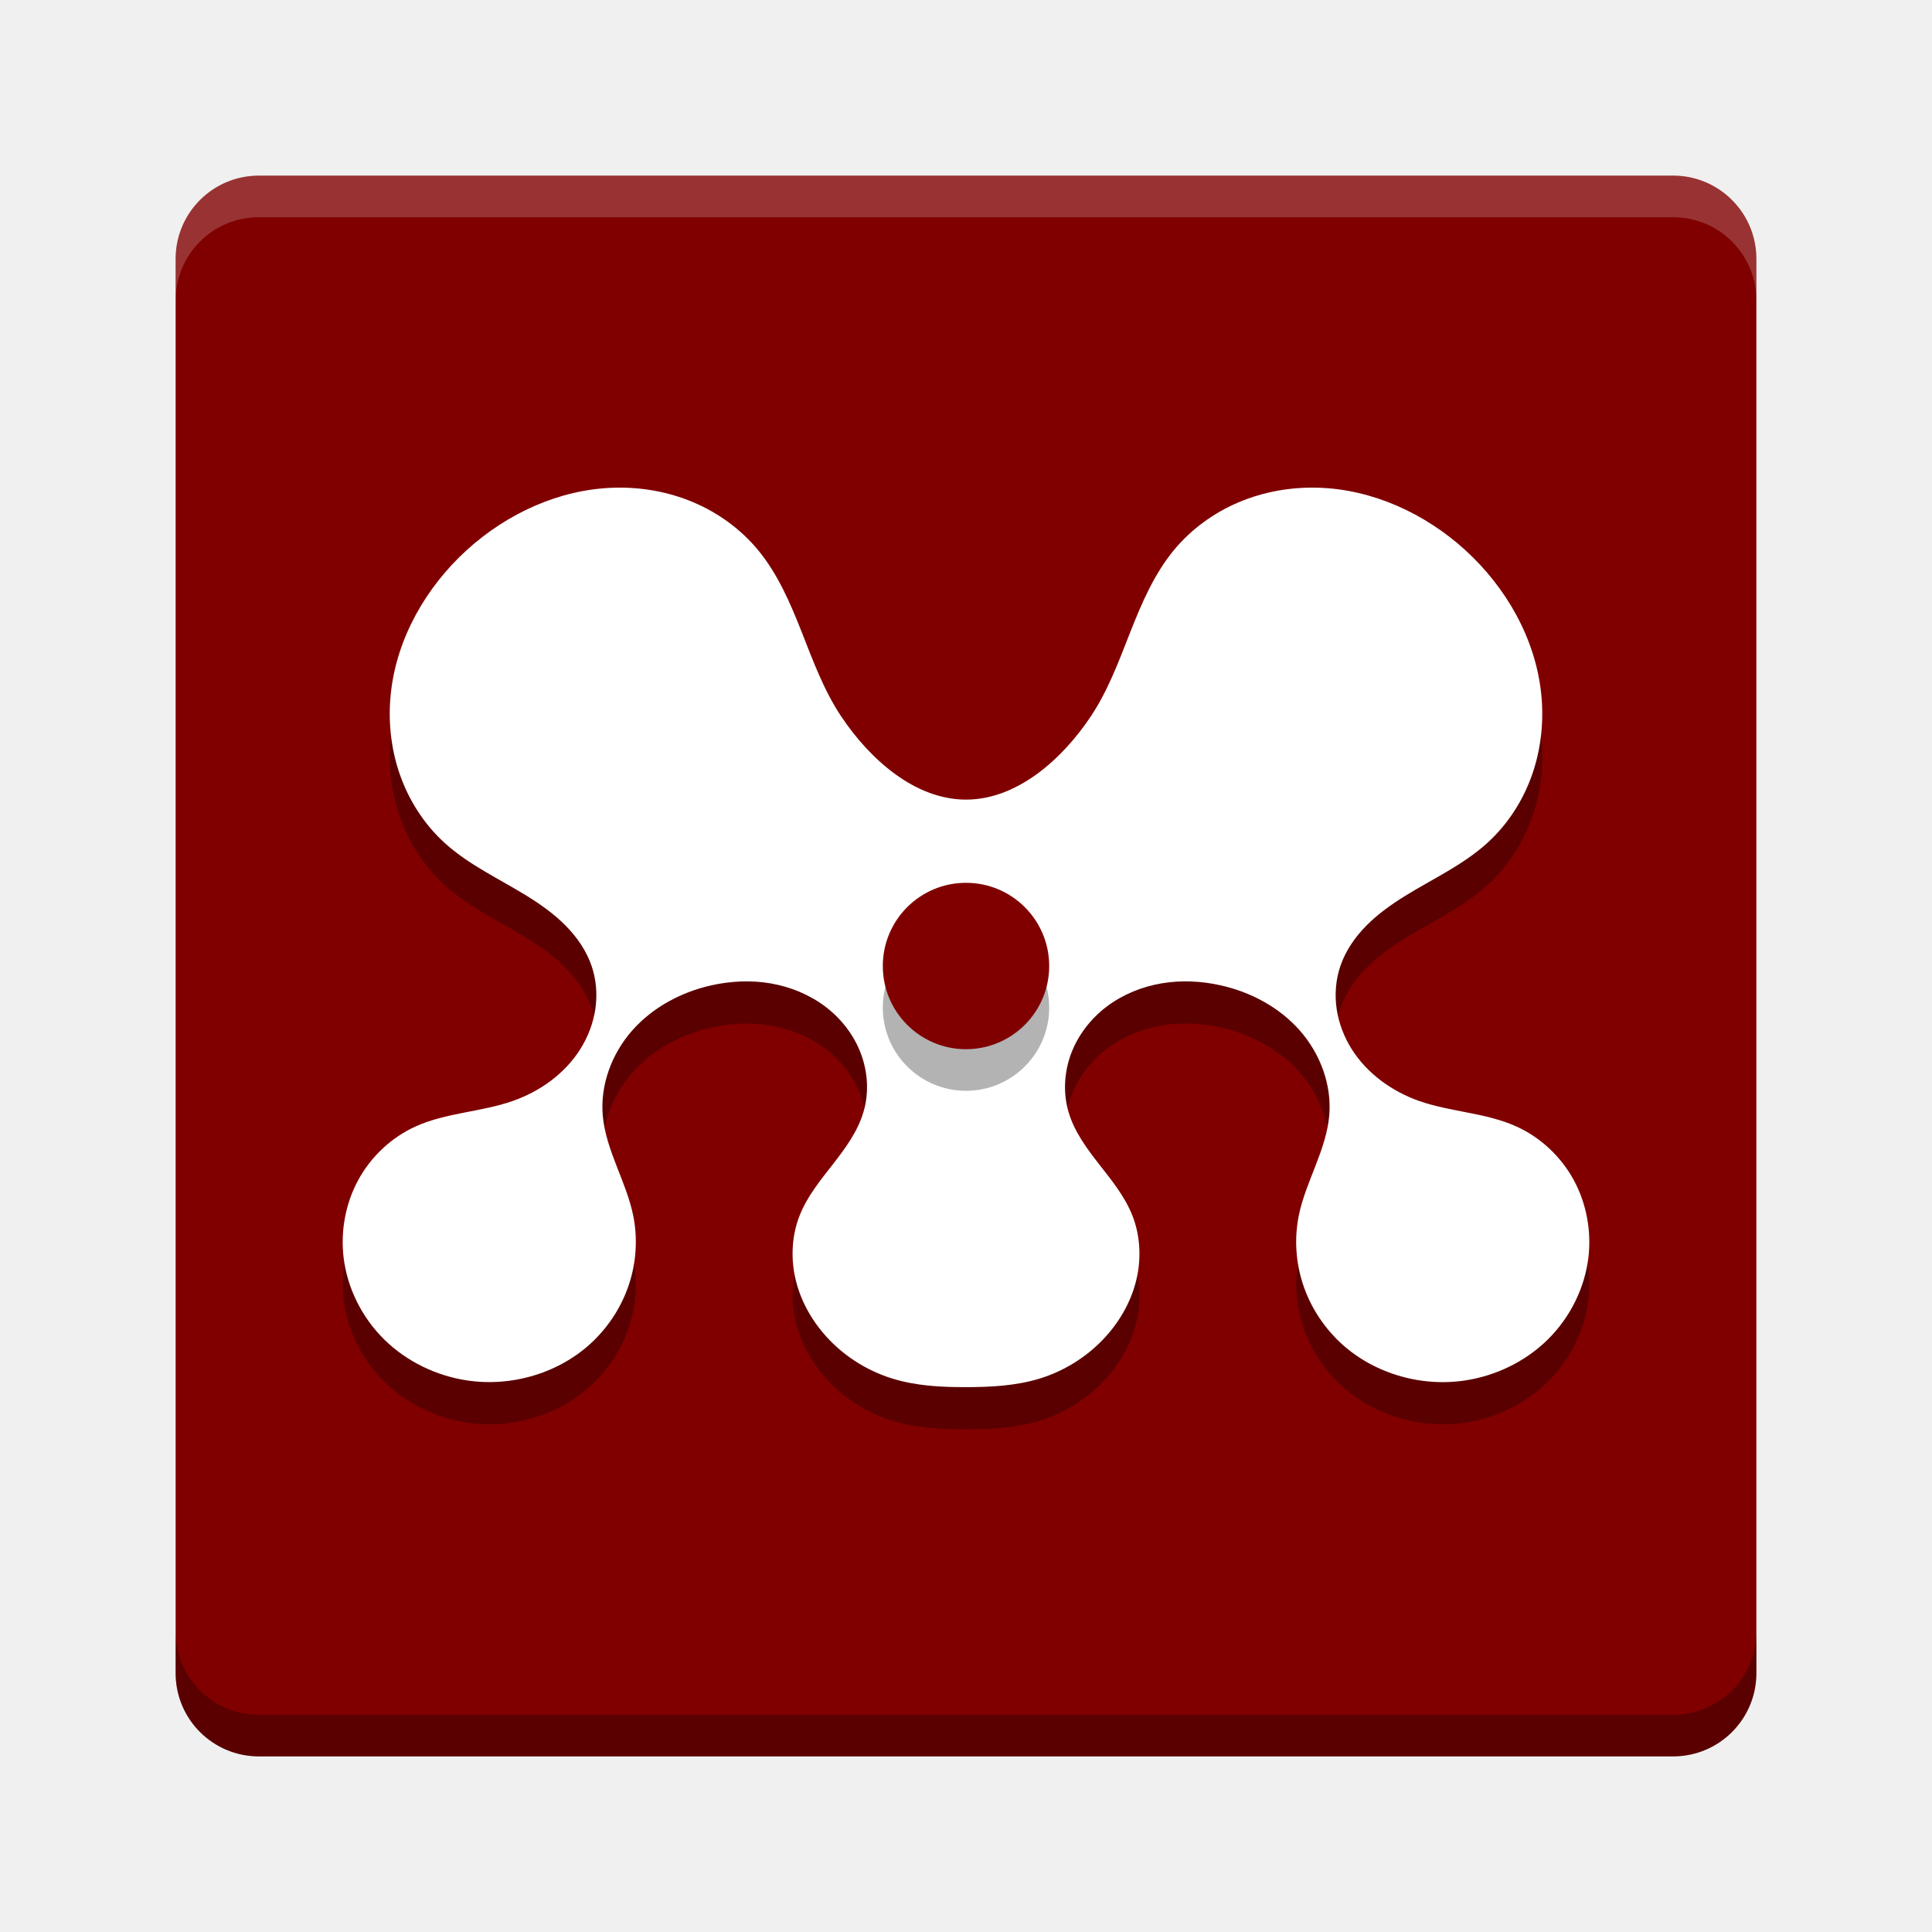
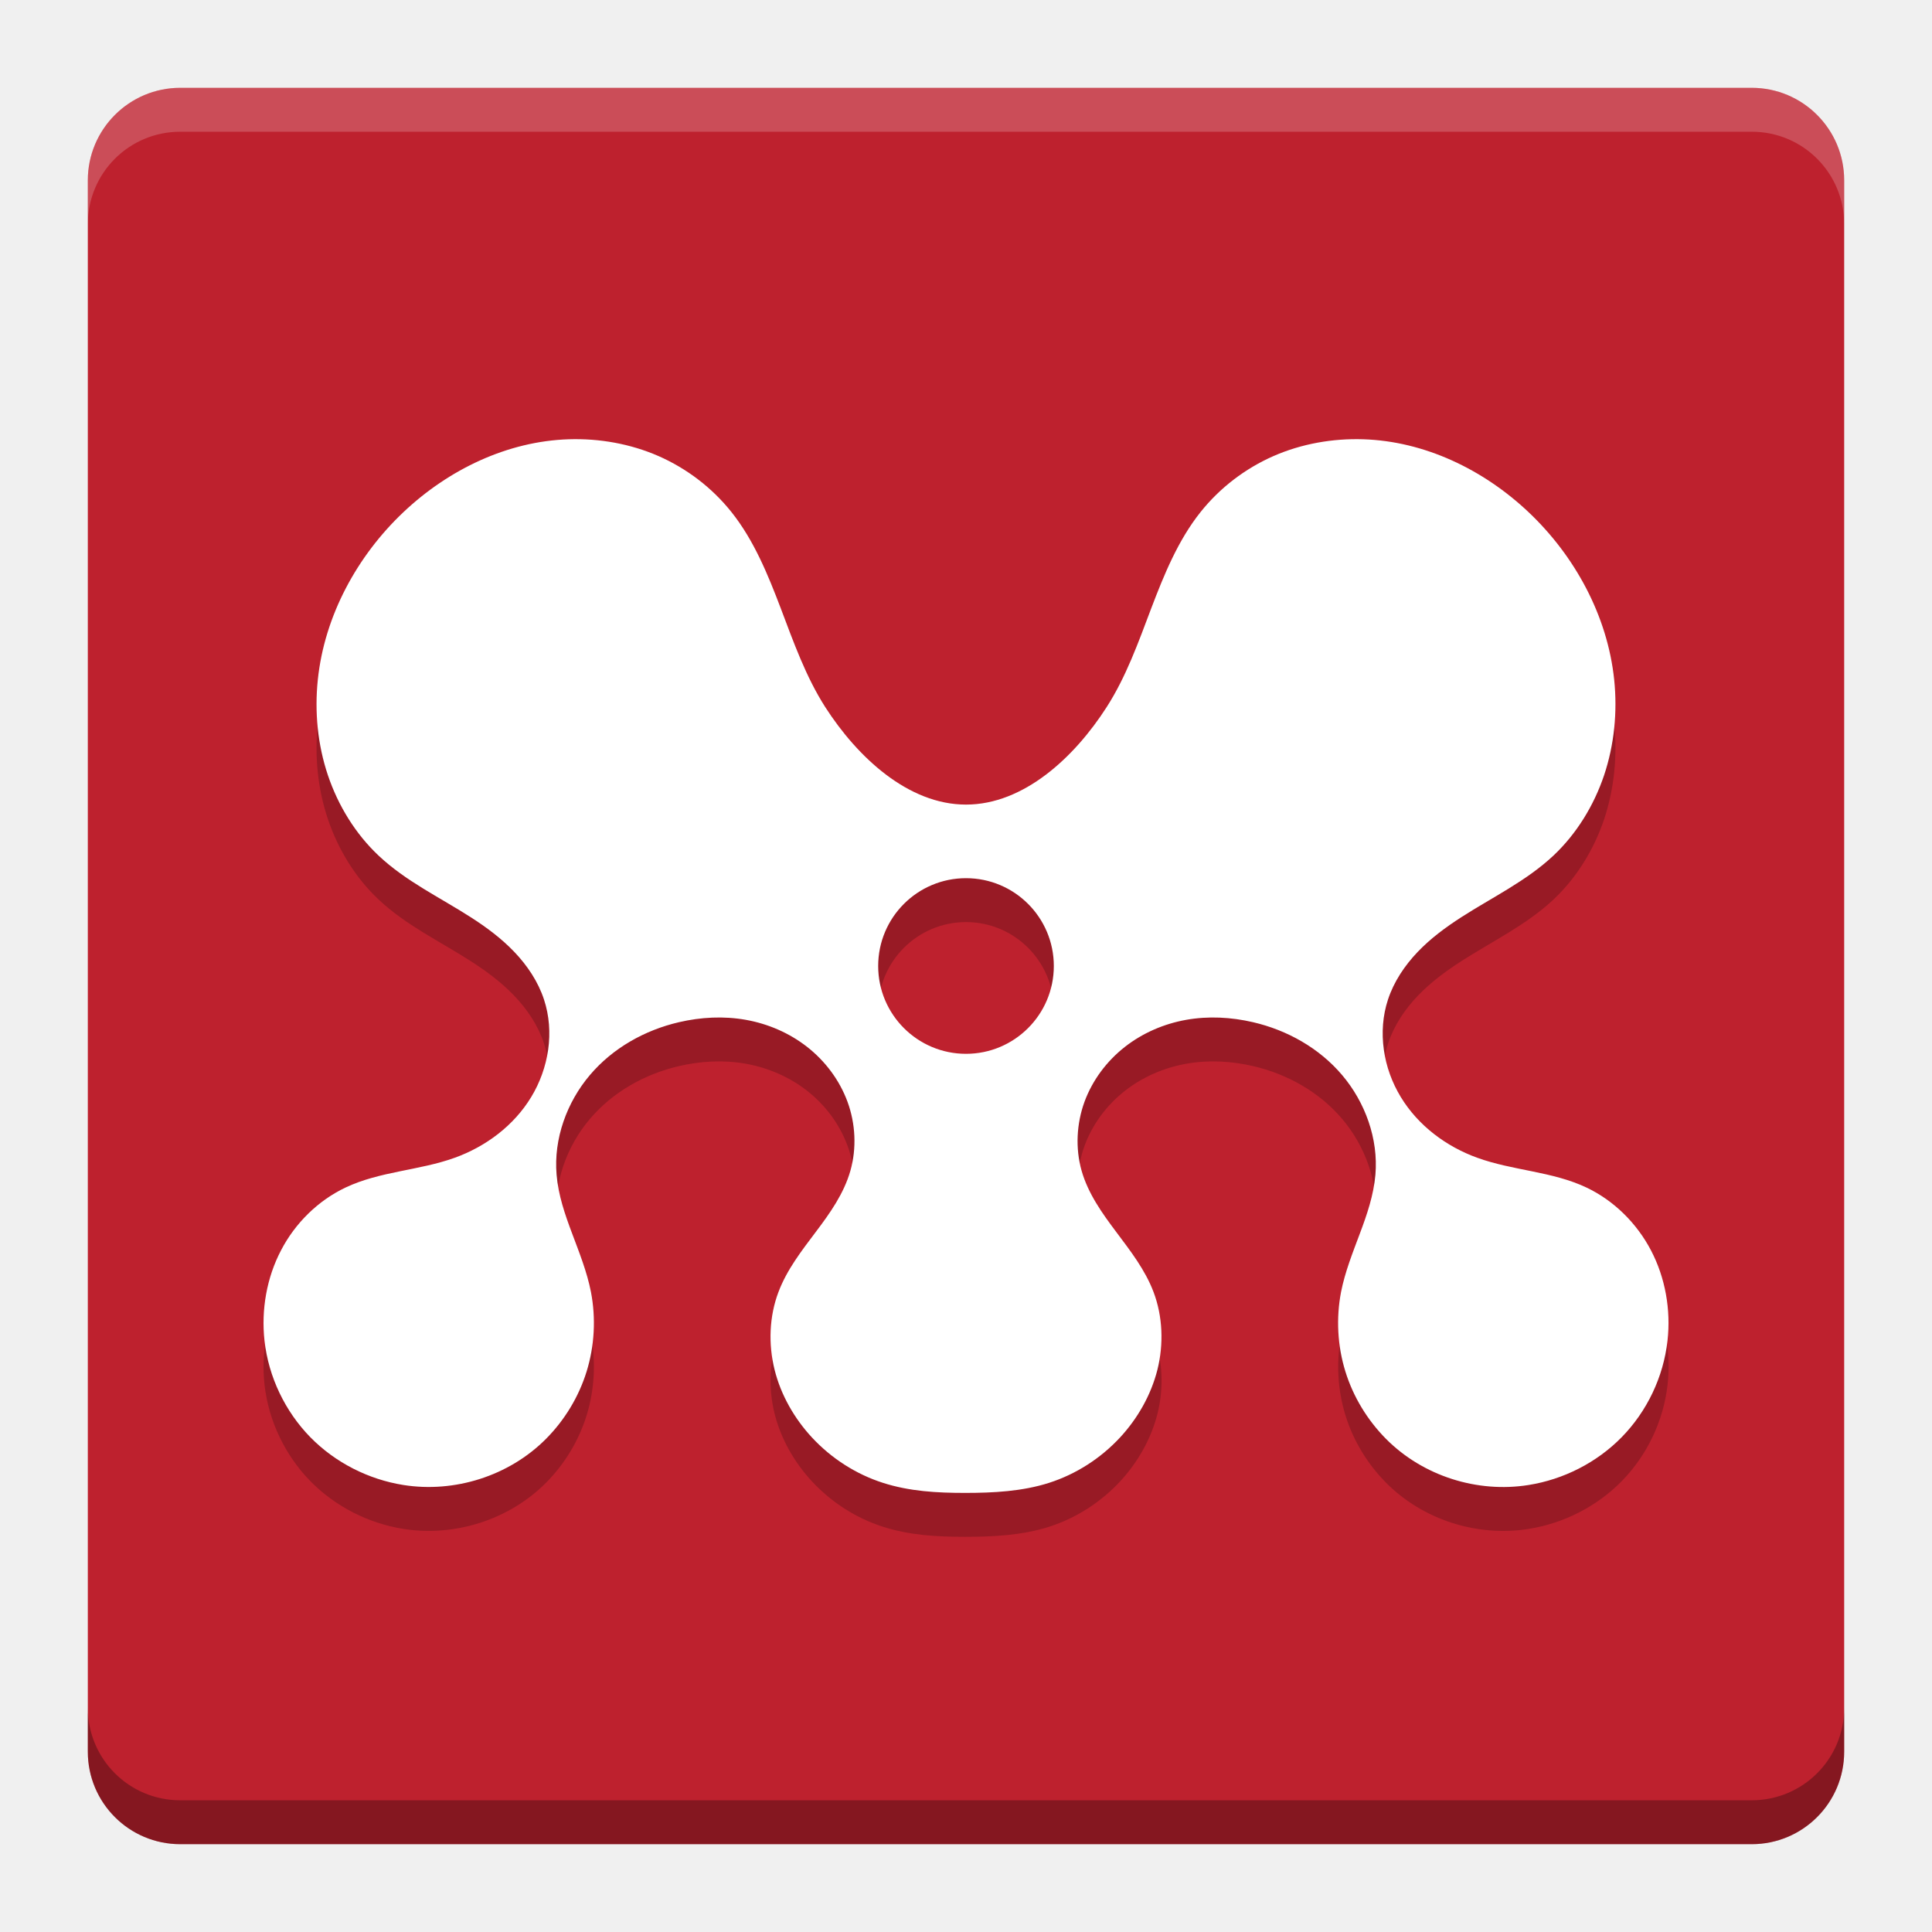
- <svg xmlns="http://www.w3.org/2000/svg" version="1.1" id="svg4182" viewBox="0 0 22 22" height="22" width="22">
-   <defs id="defs4184" />
-   <g transform="translate(0,-1030.362)" id="layer1">
-     <g id="layer1-2" transform="matrix(0.4736842,0,0,0.4736842,-0.368421,554.2433)">
-       <rect style="opacity:1;fill:#800000;fill-opacity:1;stroke:none;stroke-width:0.1;stroke-miterlimit:4;stroke-dasharray:none;stroke-opacity:1" id="rect5010" width="38" height="38" x="5" y="1009.362" rx="2" />
-       <path id="path5032" d="m 15.529,1017.878 c -1.304,0.04 -2.564,0.62 -3.529,1.498 -0.981,0.893 -1.684,2.119 -1.826,3.438 -0.071,0.659 -0.002,1.335 0.217,1.961 0.219,0.626 0.589,1.201 1.08,1.647 0.579,0.525 1.303,0.857 1.969,1.268 0.333,0.205 0.654,0.433 0.93,0.711 0.276,0.277 0.505,0.607 0.631,0.977 0.112,0.329 0.14,0.685 0.09,1.029 -0.05,0.344 -0.178,0.676 -0.363,0.971 -0.371,0.589 -0.97,1.017 -1.627,1.246 -0.762,0.266 -1.601,0.279 -2.336,0.613 -0.581,0.265 -1.07,0.726 -1.375,1.287 -0.305,0.561 -0.426,1.219 -0.352,1.853 0.087,0.745 0.444,1.454 0.979,1.98 0.535,0.526 1.243,0.869 1.984,0.982 1.088,0.166 2.25,-0.182 3.041,-0.947 0.395,-0.383 0.697,-0.861 0.865,-1.385 0.168,-0.524 0.203,-1.092 0.094,-1.631 -0.084,-0.412 -0.248,-0.802 -0.4,-1.193 -0.152,-0.392 -0.295,-0.792 -0.332,-1.211 -0.065,-0.739 0.218,-1.491 0.709,-2.047 0.491,-0.556 1.176,-0.922 1.9,-1.084 0.467,-0.104 0.954,-0.128 1.426,-0.047 0.472,0.081 0.928,0.267 1.311,0.555 0.382,0.288 0.688,0.679 0.857,1.127 0.17,0.448 0.2,0.951 0.064,1.41 -0.139,0.47 -0.437,0.873 -0.738,1.26 -0.302,0.386 -0.618,0.774 -0.797,1.23 -0.198,0.503 -0.218,1.07 -0.082,1.594 0.135,0.523 0.422,1.003 0.797,1.393 0.415,0.431 0.94,0.753 1.512,0.93 0.571,0.176 1.155,0.207 1.753,0.207 0.598,0 1.222,-0.03 1.794,-0.207 0.571,-0.176 1.097,-0.499 1.512,-0.93 0.375,-0.389 0.661,-0.869 0.797,-1.393 0.135,-0.523 0.116,-1.091 -0.082,-1.594 -0.179,-0.456 -0.495,-0.844 -0.797,-1.23 -0.302,-0.386 -0.6,-0.789 -0.738,-1.26 -0.135,-0.459 -0.105,-0.963 0.064,-1.41 0.17,-0.448 0.475,-0.839 0.857,-1.127 0.382,-0.288 0.839,-0.474 1.311,-0.555 0.472,-0.081 0.959,-0.058 1.426,0.047 0.724,0.162 1.41,0.528 1.9,1.084 0.491,0.556 0.774,1.308 0.709,2.047 -0.037,0.418 -0.18,0.819 -0.332,1.211 -0.152,0.392 -0.317,0.782 -0.4,1.193 -0.109,0.539 -0.075,1.107 0.094,1.631 0.168,0.524 0.47,1.002 0.865,1.385 0.791,0.765 1.953,1.113 3.041,0.947 0.742,-0.113 1.45,-0.456 1.984,-0.982 0.535,-0.526 0.891,-1.235 0.979,-1.98 0.074,-0.634 -0.047,-1.292 -0.352,-1.853 -0.305,-0.561 -0.794,-1.022 -1.375,-1.287 -0.734,-0.334 -1.574,-0.348 -2.336,-0.613 -0.657,-0.229 -1.256,-0.658 -1.627,-1.246 -0.186,-0.294 -0.313,-0.626 -0.363,-0.971 -0.05,-0.344 -0.022,-0.7 0.09,-1.029 0.126,-0.37 0.355,-0.699 0.631,-0.977 0.276,-0.277 0.597,-0.505 0.93,-0.711 0.665,-0.411 1.389,-0.742 1.969,-1.268 0.491,-0.445 0.861,-1.02 1.08,-1.647 0.219,-0.626 0.288,-1.302 0.217,-1.961 -0.142,-1.319 -0.845,-2.545 -1.826,-3.438 -0.965,-0.878 -2.225,-1.458 -3.529,-1.498 -0.652,-0.02 -1.309,0.094 -1.91,0.348 -0.601,0.254 -1.145,0.648 -1.561,1.15 -0.477,0.576 -0.776,1.277 -1.051,1.973 -0.274,0.696 -0.534,1.405 -0.949,2.027 -0.685,1.026 -1.767,2 -3,2 -1.233,0 -2.315,-0.974 -3,-2 -0.415,-0.622 -0.675,-1.331 -0.949,-2.027 -0.274,-0.696 -0.574,-1.396 -1.051,-1.973 -0.416,-0.503 -0.959,-0.897 -1.561,-1.15 -0.601,-0.254 -1.258,-0.368 -1.91,-0.348 z" style="opacity:0.3;fill:#000000;fill-opacity:1;stroke:none;stroke-width:0.074;stroke-miterlimit:4;stroke-dasharray:none;stroke-opacity:1" />
-       <path style="opacity:1;fill:#ffffff;fill-opacity:1;stroke:none;stroke-width:0.074;stroke-miterlimit:4;stroke-dasharray:none;stroke-opacity:1" d="M 15.529,12.502 C 14.225,12.542 12.965,13.122 12,14 c -0.981,0.893 -1.684,2.119 -1.826,3.438 -0.071,0.659 -0.002,1.335 0.217,1.961 0.219,0.626 0.589,1.201 1.08,1.646 0.579,0.525 1.303,0.857 1.969,1.268 0.333,0.205 0.654,0.434 0.93,0.711 C 14.645,23.301 14.874,23.63 15,24 c 0.112,0.329 0.14,0.685 0.09,1.029 -0.05,0.344 -0.178,0.677 -0.363,0.971 -0.371,0.589 -0.97,1.017 -1.627,1.246 -0.762,0.266 -1.601,0.279 -2.336,0.613 -0.581,0.265 -1.07,0.726 -1.375,1.287 C 9.084,29.708 8.963,30.366 9.037,31 c 0.087,0.745 0.444,1.454 0.979,1.98 0.535,0.526 1.243,0.869 1.984,0.982 1.088,0.166 2.25,-0.182 3.041,-0.947 0.395,-0.383 0.697,-0.861 0.865,-1.385 C 16.075,31.107 16.109,30.539 16,30 c -0.084,-0.412 -0.248,-0.802 -0.4,-1.193 -0.152,-0.392 -0.295,-0.792 -0.332,-1.211 -0.065,-0.739 0.218,-1.491 0.709,-2.047 0.491,-0.556 1.176,-0.922 1.9,-1.084 0.467,-0.104 0.954,-0.128 1.426,-0.047 0.472,0.081 0.928,0.267 1.311,0.555 0.382,0.288 0.688,0.679 0.857,1.127 0.17,0.448 0.2,0.951 0.064,1.41 -0.139,0.47 -0.437,0.873 -0.738,1.26 C 20.495,29.156 20.179,29.544 20,30 c -0.198,0.503 -0.218,1.07 -0.082,1.594 0.135,0.523 0.422,1.003 0.797,1.393 0.415,0.431 0.94,0.753 1.512,0.93 0.571,0.176 1.155,0.207 1.753,0.207 0.598,0 1.222,-0.03 1.794,-0.207 0.571,-0.176 1.097,-0.499 1.512,-0.93 0.375,-0.389 0.661,-0.869 0.797,-1.393 C 28.218,31.07 28.198,30.503 28,30 c -0.179,-0.456 -0.495,-0.844 -0.797,-1.23 -0.302,-0.386 -0.6,-0.79 -0.738,-1.26 -0.135,-0.459 -0.105,-0.963 0.064,-1.41 0.17,-0.448 0.475,-0.839 0.857,-1.127 0.382,-0.288 0.839,-0.474 1.311,-0.555 0.472,-0.081 0.959,-0.058 1.426,0.047 0.724,0.162 1.41,0.528 1.9,1.084 0.491,0.556 0.774,1.308 0.709,2.047 -0.037,0.418 -0.18,0.819 -0.332,1.211 C 32.248,29.198 32.084,29.588 32,30 c -0.109,0.539 -0.075,1.107 0.094,1.631 0.168,0.524 0.47,1.002 0.865,1.385 0.791,0.765 1.953,1.113 3.041,0.947 0.742,-0.113 1.45,-0.456 1.984,-0.982 0.535,-0.526 0.891,-1.235 0.979,-1.98 0.074,-0.634 -0.047,-1.292 -0.352,-1.854 -0.305,-0.561 -0.794,-1.023 -1.375,-1.287 -0.734,-0.334 -1.574,-0.348 -2.336,-0.613 C 34.243,27.017 33.645,26.588 33.273,26 33.088,25.706 32.96,25.374 32.91,25.029 32.86,24.685 32.888,24.329 33,24 c 0.126,-0.37 0.355,-0.699 0.631,-0.977 0.276,-0.277 0.597,-0.505 0.93,-0.711 0.665,-0.411 1.389,-0.742 1.969,-1.268 0.491,-0.445 0.861,-1.02 1.08,-1.646 C 37.828,18.773 37.897,18.097 37.826,17.438 37.684,16.119 36.981,14.893 36,14 c -0.965,-0.878 -2.225,-1.458 -3.529,-1.498 -0.652,-0.02 -1.309,0.094 -1.91,0.348 C 29.959,13.103 29.416,13.497 29,14 28.523,14.576 28.224,15.277 27.949,15.973 27.675,16.669 27.415,17.378 27,18 26.315,19.026 25.233,20 24,20 22.767,20 21.685,19.026 21,18 20.585,17.378 20.325,16.669 20.051,15.973 19.776,15.277 19.477,14.576 19,14 c -0.416,-0.503 -0.959,-0.897 -1.561,-1.15 -0.601,-0.254 -1.258,-0.368 -1.91,-0.348 z" id="circle4933" transform="translate(0,1004.362)" />
-       <path style="opacity:0.3;fill:#000000;fill-opacity:1;stroke:none;stroke-width:0.1;stroke-miterlimit:4;stroke-dasharray:none;stroke-opacity:1" d="m 5,1044.362 0,1 c 0,1.108 0.892,2 2,2 l 34,0 c 1.108,0 2,-0.892 2,-2 l 0,-1 c 0,1.108 -0.892,2 -2,2 l -34,0 c -1.108,0 -2,-0.892 -2,-2 z" id="rect5023" />
-       <path id="path5030" d="m 5,1012.362 0,-1 c 0,-1.108 0.892,-2 2,-2 l 34,0 c 1.108,0 2,0.892 2,2 l 0,1 c 0,-1.108 -0.892,-2 -2,-2 l -34,0 c -1.108,0 -2,0.892 -2,2 z" style="opacity:0.2;fill:#ffffff;fill-opacity:1;stroke:none;stroke-width:0.1;stroke-miterlimit:4;stroke-dasharray:none;stroke-opacity:1" />
-       <circle r="2" cy="1029.362" cx="24" id="circle5036" style="opacity:0.3;fill:#000000;fill-opacity:1;stroke:none;stroke-width:0.1;stroke-miterlimit:4;stroke-dasharray:none;stroke-opacity:1" />
-       <circle style="opacity:1;fill:#800000;fill-opacity:1;stroke:none;stroke-width:0.1;stroke-miterlimit:4;stroke-dasharray:none;stroke-opacity:1" id="path5034" cx="24" cy="1028.362" r="2" />
-     </g>
+ <svg xmlns="http://www.w3.org/2000/svg" version="1.1" id="svg4261" viewBox="0 0 22 22" height="22" width="22">
+   <defs id="defs4263" />
+   <g id="g4232" transform="translate(-1,-1)">
+     <rect rx="1.053" y="2" x="2" height="20" width="20" id="rect5010" style="opacity:1;fill:#be212e;fill-opacity:1;stroke:none;stroke-width:0.1;stroke-miterlimit:4;stroke-dasharray:none;stroke-opacity:1" />
+     <path style="opacity:0.2;fill:#000000;fill-opacity:1;stroke:none;stroke-width:0.074;stroke-miterlimit:4;stroke-dasharray:none;stroke-opacity:1" d="M 7.477,6.502 C 6.78,6.524 6.109,6.845 5.594,7.332 5.07,7.827 4.695,8.509 4.619,9.24 c -0.038,0.366 -0.002,0.741 0.115,1.088 0.117,0.347 0.314,0.667 0.576,0.914 0.309,0.292 0.696,0.475 1.051,0.703 0.178,0.114 0.349,0.241 0.496,0.395 0.147,0.154 0.271,0.338 0.338,0.543 0.06,0.183 0.074,0.379 0.047,0.57 -0.027,0.191 -0.094,0.376 -0.193,0.539 -0.198,0.327 -0.518,0.564 -0.869,0.691 -0.407,0.147 -0.854,0.154 -1.246,0.34 -0.31,0.147 -0.572,0.403 -0.734,0.715 -0.163,0.311 -0.227,0.677 -0.188,1.029 0.046,0.414 0.236,0.806 0.521,1.098 0.286,0.292 0.665,0.482 1.061,0.545 0.581,0.092 1.201,-0.101 1.623,-0.525 0.211,-0.212 0.373,-0.477 0.463,-0.768 0.09,-0.291 0.107,-0.607 0.049,-0.906 C 7.684,15.982 7.597,15.766 7.516,15.549 7.434,15.332 7.357,15.109 7.338,14.877 7.303,14.467 7.455,14.051 7.717,13.742 c 0.262,-0.309 0.627,-0.512 1.014,-0.602 0.249,-0.058 0.51,-0.072 0.762,-0.027 0.252,0.045 0.495,0.149 0.699,0.309 0.204,0.16 0.368,0.377 0.459,0.625 0.091,0.248 0.105,0.528 0.033,0.783 -0.074,0.261 -0.233,0.485 -0.395,0.699 -0.161,0.214 -0.328,0.428 -0.424,0.682 -0.106,0.279 -0.117,0.594 -0.045,0.885 0.072,0.29 0.226,0.557 0.426,0.773 0.222,0.239 0.502,0.418 0.807,0.516 0.305,0.098 0.618,0.115 0.938,0.115 0.319,0 0.652,-0.017 0.957,-0.115 0.305,-0.098 0.585,-0.277 0.807,-0.516 0.2,-0.216 0.353,-0.483 0.426,-0.773 0.072,-0.29 0.061,-0.606 -0.045,-0.885 -0.096,-0.253 -0.263,-0.467 -0.424,-0.682 -0.161,-0.214 -0.321,-0.438 -0.395,-0.699 -0.072,-0.255 -0.057,-0.535 0.033,-0.783 0.091,-0.248 0.255,-0.465 0.459,-0.625 0.204,-0.16 0.447,-0.264 0.699,-0.309 0.252,-0.045 0.512,-0.031 0.762,0.027 0.387,0.09 0.752,0.293 1.014,0.602 0.262,0.309 0.414,0.725 0.379,1.135 -0.02,0.232 -0.096,0.455 -0.178,0.672 -0.081,0.217 -0.168,0.434 -0.213,0.662 -0.058,0.299 -0.041,0.616 0.049,0.906 0.09,0.291 0.252,0.555 0.463,0.768 0.422,0.425 1.042,0.618 1.623,0.525 0.396,-0.063 0.775,-0.253 1.061,-0.545 0.286,-0.292 0.475,-0.684 0.521,-1.098 0.04,-0.352 -0.025,-0.718 -0.188,-1.029 -0.163,-0.311 -0.424,-0.568 -0.734,-0.715 -0.392,-0.186 -0.839,-0.192 -1.246,-0.34 -0.351,-0.127 -0.671,-0.365 -0.869,-0.691 -0.099,-0.163 -0.167,-0.348 -0.193,-0.539 -0.027,-0.191 -0.013,-0.388 0.047,-0.57 0.067,-0.205 0.191,-0.389 0.338,-0.543 0.147,-0.154 0.318,-0.28 0.496,-0.395 0.355,-0.228 0.741,-0.412 1.051,-0.703 0.262,-0.247 0.459,-0.567 0.576,-0.914 C 19.382,9.981 19.419,9.606 19.381,9.24 19.305,8.509 18.93,7.827 18.406,7.332 17.891,6.845 17.22,6.524 16.523,6.502 c -0.348,-0.011 -0.701,0.051 -1.021,0.191 -0.321,0.141 -0.61,0.36 -0.832,0.639 -0.255,0.32 -0.414,0.71 -0.561,1.096 -0.146,0.386 -0.286,0.78 -0.508,1.125 C 13.236,10.122 12.659,10.662 12,10.662 c -0.659,0 -1.236,-0.54 -1.602,-1.109 C 10.177,9.208 10.037,8.814 9.891,8.428 9.744,8.042 9.585,7.652 9.33,7.332 9.108,7.053 8.819,6.834 8.498,6.693 8.177,6.553 7.825,6.491 7.477,6.502 Z M 12,11.5 a 1,1 0 0 1 1,1 1,1 0 0 1 -1,1 1,1 0 0 1 -1,-1 1,1 0 0 1 1,-1 z" id="path4230" />
+     <path id="path4227" d="M 7.477,6.002 C 6.78,6.024 6.109,6.345 5.594,6.832 5.07,7.327 4.695,8.009 4.619,8.74 c -0.038,0.366 -0.002,0.741 0.115,1.088 0.117,0.347 0.314,0.667 0.576,0.914 0.309,0.292 0.696,0.475 1.051,0.703 0.178,0.114 0.349,0.241 0.496,0.395 0.147,0.154 0.271,0.338 0.338,0.543 0.06,0.183 0.074,0.379 0.047,0.57 -0.027,0.191 -0.094,0.376 -0.193,0.539 -0.198,0.327 -0.518,0.564 -0.869,0.691 -0.407,0.147 -0.854,0.154 -1.246,0.34 -0.31,0.147 -0.572,0.403 -0.734,0.715 -0.163,0.311 -0.227,0.677 -0.188,1.029 0.046,0.414 0.236,0.806 0.521,1.098 0.286,0.292 0.665,0.482 1.061,0.545 0.581,0.092 1.201,-0.101 1.623,-0.525 0.211,-0.212 0.373,-0.477 0.463,-0.768 0.09,-0.291 0.107,-0.607 0.049,-0.906 C 7.684,15.482 7.597,15.266 7.516,15.049 7.434,14.832 7.357,14.609 7.338,14.377 7.303,13.967 7.455,13.551 7.717,13.242 c 0.262,-0.309 0.627,-0.512 1.014,-0.602 0.249,-0.058 0.51,-0.072 0.762,-0.027 0.252,0.045 0.495,0.149 0.699,0.309 0.204,0.16 0.368,0.377 0.459,0.625 0.091,0.248 0.105,0.528 0.033,0.783 -0.074,0.261 -0.233,0.485 -0.395,0.699 -0.161,0.214 -0.328,0.428 -0.424,0.682 -0.106,0.279 -0.117,0.594 -0.045,0.885 0.072,0.29 0.226,0.557 0.426,0.773 0.222,0.239 0.502,0.418 0.807,0.516 C 11.358,17.983 11.671,18 11.99,18 c 0.319,0 0.652,-0.017 0.957,-0.115 0.305,-0.098 0.585,-0.277 0.807,-0.516 0.2,-0.216 0.353,-0.483 0.426,-0.773 0.072,-0.29 0.061,-0.606 -0.045,-0.885 -0.096,-0.253 -0.263,-0.467 -0.424,-0.682 -0.161,-0.214 -0.321,-0.438 -0.395,-0.699 -0.072,-0.255 -0.057,-0.535 0.033,-0.783 0.091,-0.248 0.255,-0.465 0.459,-0.625 0.204,-0.16 0.447,-0.264 0.699,-0.309 0.252,-0.045 0.512,-0.031 0.762,0.027 0.387,0.09 0.752,0.293 1.014,0.602 0.262,0.309 0.414,0.725 0.379,1.135 -0.02,0.232 -0.096,0.455 -0.178,0.672 -0.081,0.217 -0.168,0.434 -0.213,0.662 -0.058,0.299 -0.041,0.616 0.049,0.906 0.09,0.291 0.252,0.555 0.463,0.768 0.422,0.425 1.042,0.618 1.623,0.525 0.396,-0.063 0.775,-0.253 1.061,-0.545 0.286,-0.292 0.475,-0.684 0.521,-1.098 0.04,-0.352 -0.025,-0.718 -0.188,-1.029 -0.163,-0.311 -0.424,-0.568 -0.734,-0.715 -0.392,-0.186 -0.839,-0.192 -1.246,-0.34 -0.351,-0.127 -0.671,-0.365 -0.869,-0.691 -0.099,-0.163 -0.167,-0.348 -0.193,-0.539 -0.027,-0.191 -0.013,-0.388 0.047,-0.57 0.067,-0.205 0.191,-0.389 0.338,-0.543 0.147,-0.154 0.318,-0.28 0.496,-0.395 0.355,-0.228 0.741,-0.412 1.051,-0.703 0.262,-0.247 0.459,-0.567 0.576,-0.914 C 19.382,9.481 19.419,9.106 19.381,8.74 19.305,8.009 18.93,7.327 18.406,6.832 17.891,6.345 17.22,6.024 16.523,6.002 c -0.348,-0.011 -0.701,0.051 -1.021,0.191 -0.321,0.141 -0.61,0.36 -0.832,0.639 -0.255,0.32 -0.414,0.71 -0.561,1.096 -0.146,0.386 -0.286,0.78 -0.508,1.125 C 13.236,9.622 12.659,10.162 12,10.162 c -0.659,0 -1.236,-0.54 -1.602,-1.109 C 10.177,8.708 10.037,8.314 9.891,7.928 9.744,7.542 9.585,7.152 9.33,6.832 9.108,6.553 8.819,6.334 8.498,6.193 8.177,6.053 7.825,5.991 7.477,6.002 Z M 12,11 a 1,1 0 0 1 1,1 1,1 0 0 1 -1,1 1,1 0 0 1 -1,-1 1,1 0 0 1 1,-1 z" style="opacity:1;fill:#ffffff;fill-opacity:1;stroke:none;stroke-width:0.074;stroke-miterlimit:4;stroke-dasharray:none;stroke-opacity:1" />
+     <path id="rect4184" d="M 3.053,2 C 2.47,2 2,2.47 2,3.053 l 0,0.5 C 2,2.97 2.47,2.5 3.053,2.5 l 17.895,0 C 21.53,2.5 22,2.97 22,3.553 l 0,-0.5 C 22,2.47 21.53,2 20.947,2 L 3.053,2 Z" style="opacity:0.2;fill:#ffffff;fill-opacity:1;stroke:none;stroke-width:0.1;stroke-miterlimit:4;stroke-dasharray:none;stroke-opacity:1" />
+     <path id="rect4189" d="m 2,20.447 0,0.5 C 2,21.53 2.47,22 3.053,22 L 20.947,22 C 21.53,22 22,21.53 22,20.947 l 0,-0.5 C 22,21.03 21.53,21.5 20.947,21.5 l -17.895,0 C 2.47,21.5 2,21.03 2,20.447 Z" style="opacity:0.3;fill:#000000;fill-opacity:1;stroke:none;stroke-width:0.1;stroke-miterlimit:4;stroke-dasharray:none;stroke-opacity:1" />
  </g>
</svg>
